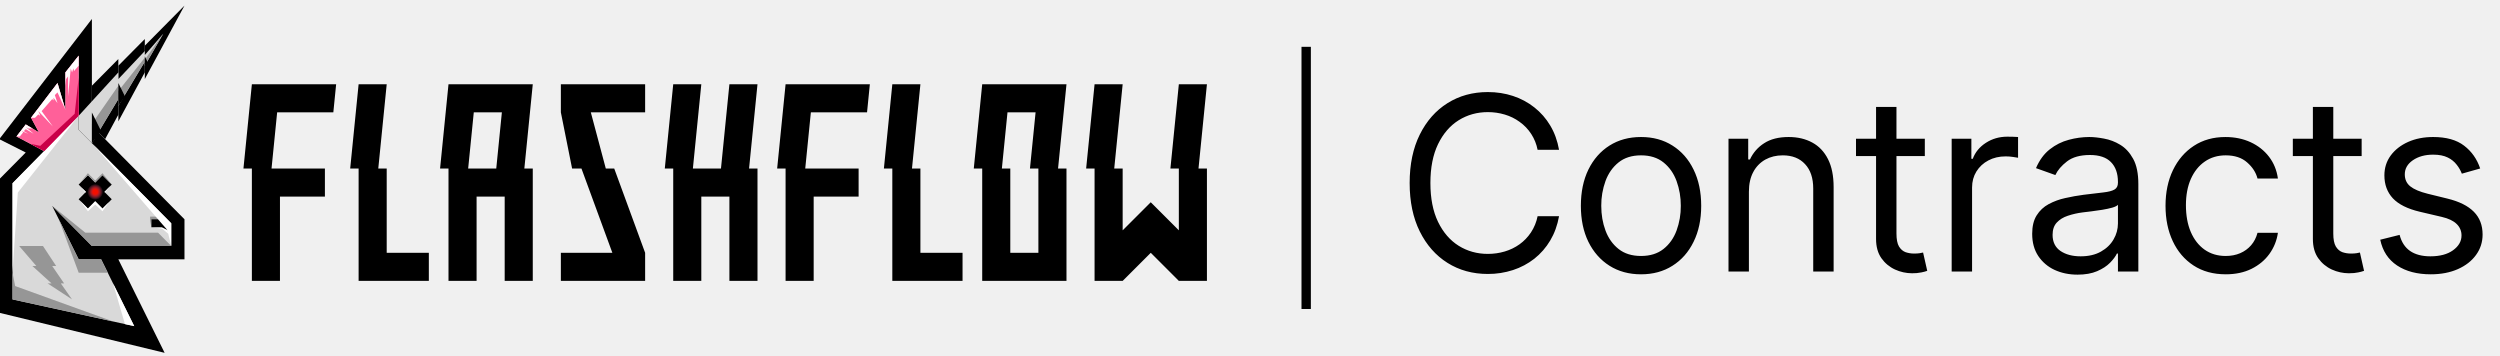
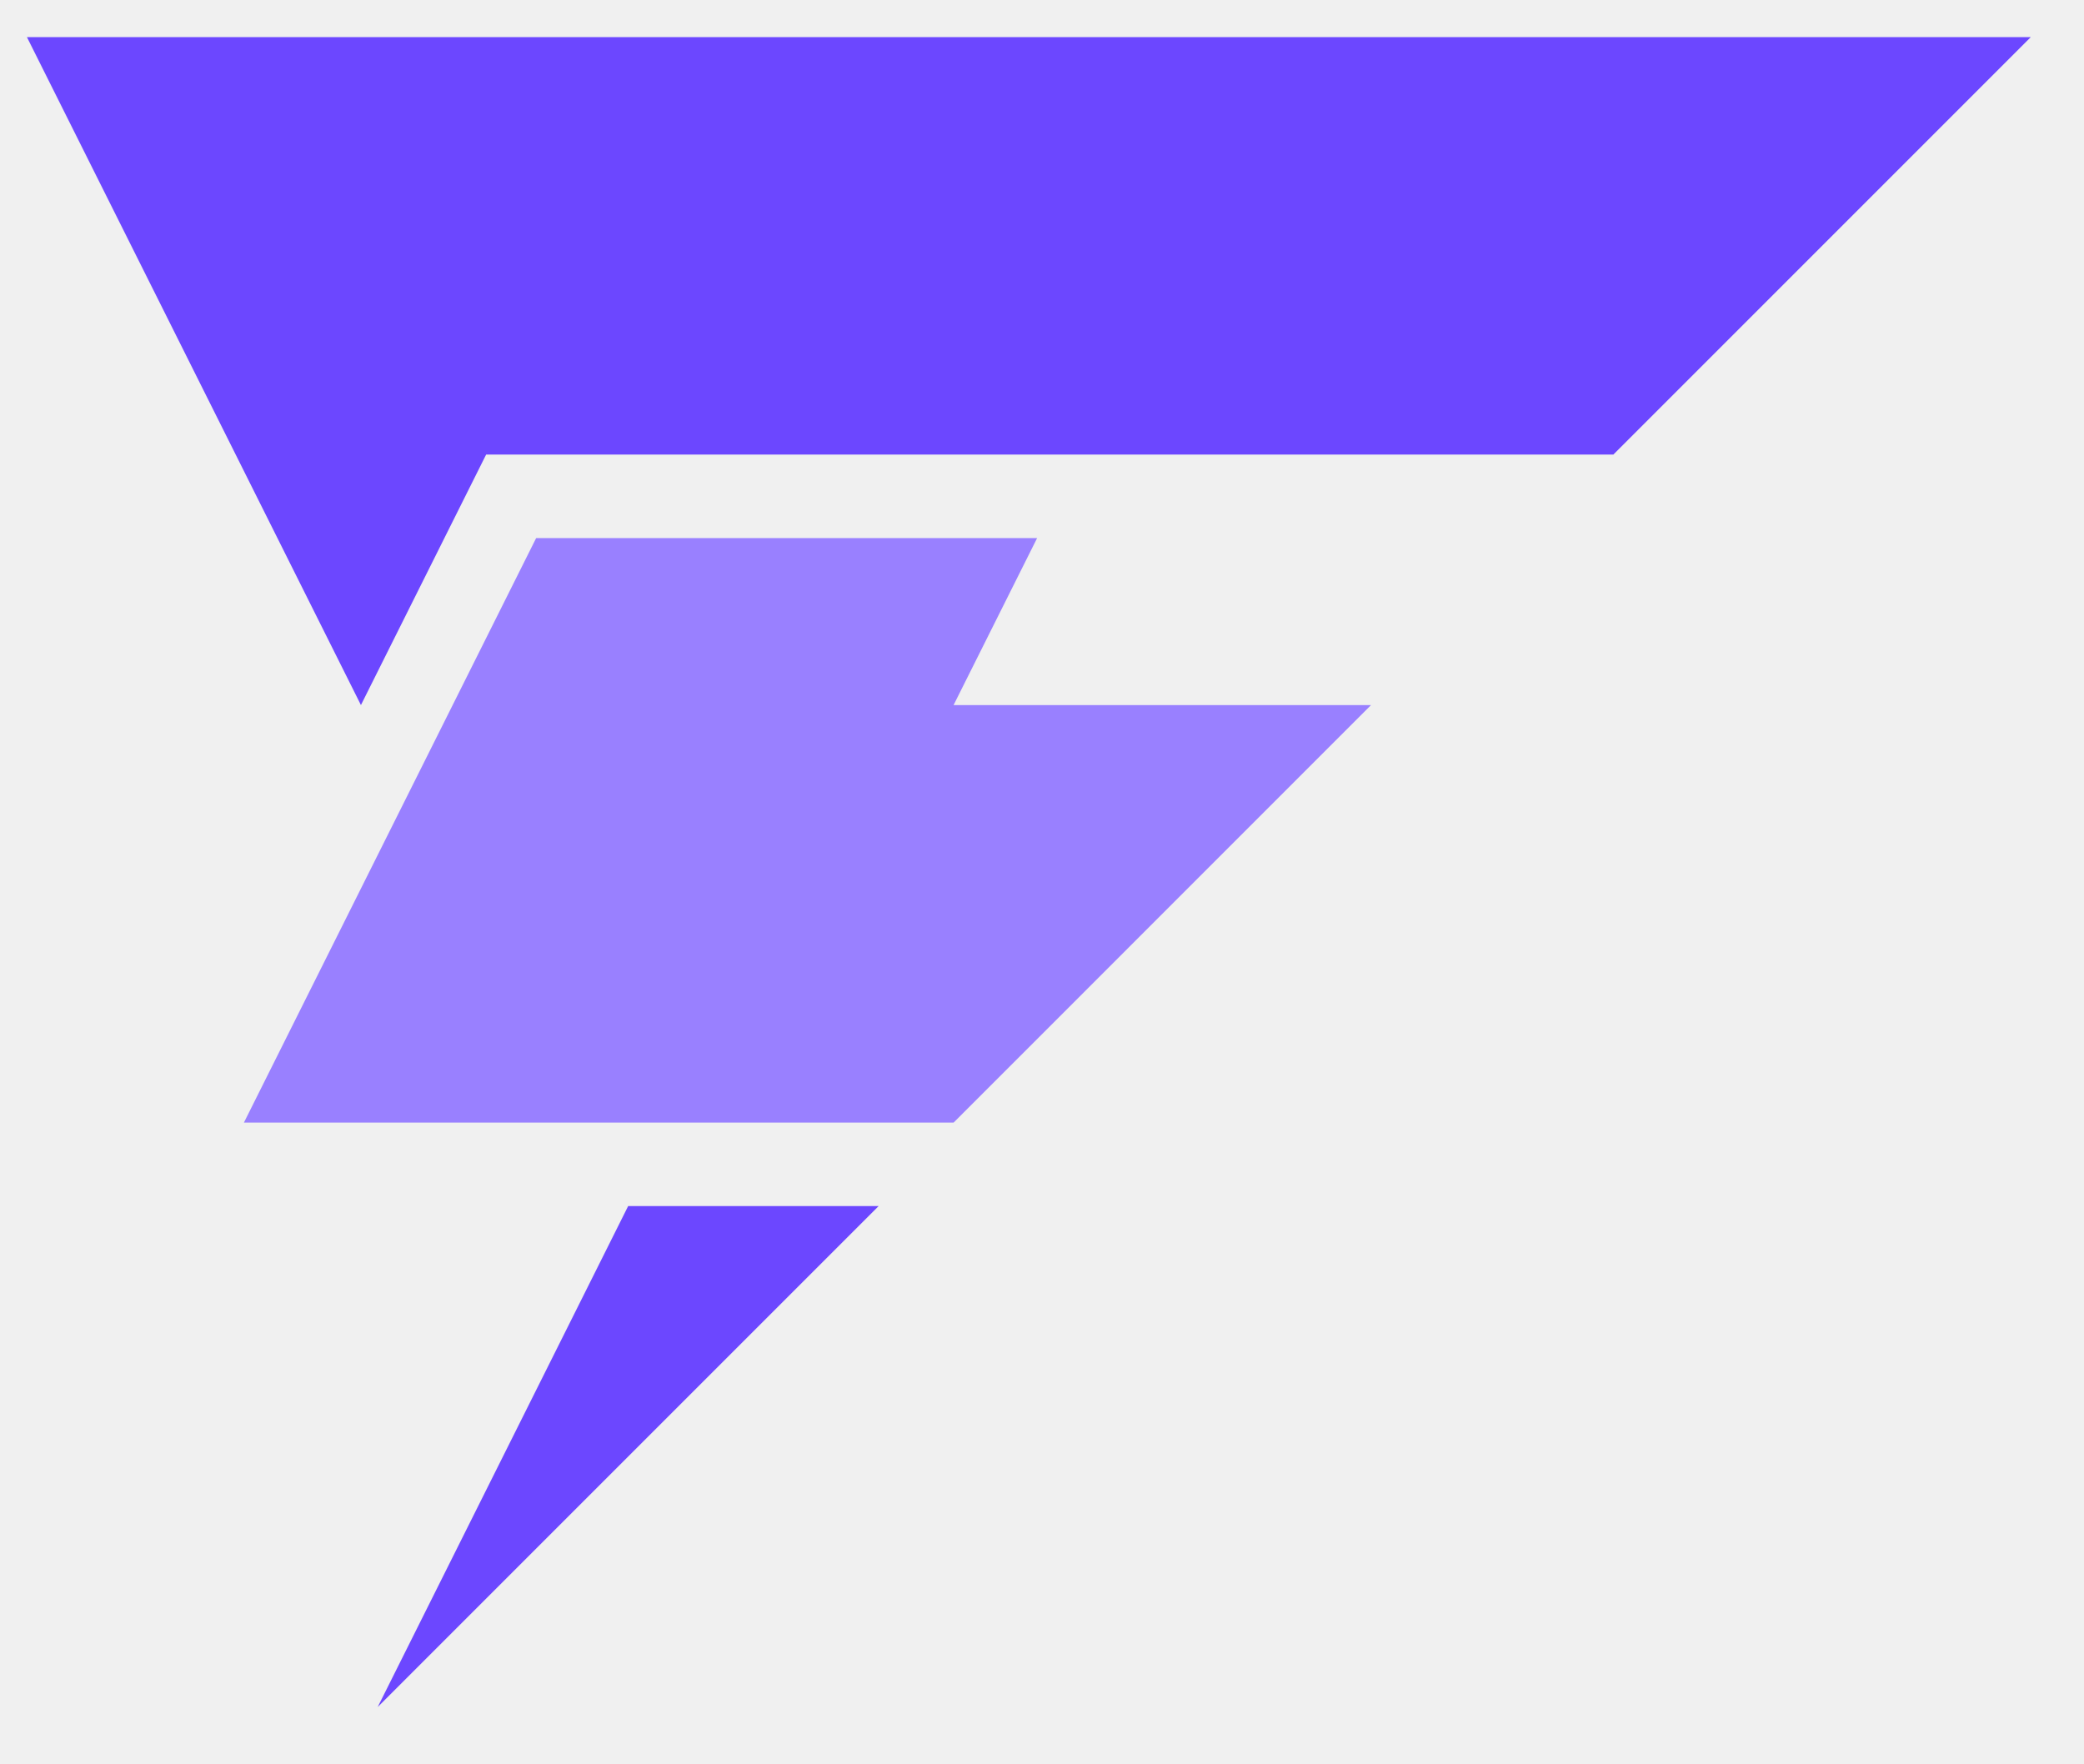
- <svg xmlns="http://www.w3.org/2000/svg" fill="none" viewBox="0 0 267 38">
-   <g clip-path="url(#a)">
-     <path fill="#000" d="M-.076 19.14v14.264l17.659 4.279-4.945-9.984h7.064v-4.28l-8.477-8.557-1.412-1.426V2.026l-9.89 12.836 2.826 1.426-2.825 2.853Z" />
-     <path fill="#D9D9D9" d="M1.338 19.569v12.409l12.997 2.852-3.532-7.131H8.401l-2.825-5.705 4.238 4.279h8.476v-2.425l-8.617-8.7L8.4 13.863V5.948L6.99 7.73v3.993l-.85-2.851-2.824 3.708.847 1.569-1.412-.856-.99 1.284 2.967 1.569-3.39 3.423Z" />
-     <path fill="#969696" d="M16.03 23.134h.847v.285h-.706v.856l-.142-.713v-.428Z" />
-     <path fill="#fff" d="M17.3 24.275h-1.13l1.13.143.706.57-.14-.427-.566-.286Z" />
-     <path fill="#FF6099" d="m8.401 12.366-3.673 3.78-2.966-1.57.989-1.283 1.412.856-.847-1.569L6.14 8.872l.848 2.852V7.731L8.4 5.948v6.418Z" />
-     <path fill="#969696" d="M5.082 30.266h.424L3.458 28.41h.423l-1.836-2.139h2.543L6 28.412h-.424l1.271 1.854h-.353l1.2 1.711-2.613-1.711Z" />
-     <path fill="#000" d="M11.932 21.28 9.39 18.713l-.989.998 2.543 2.568.99-.999Z" />
-     <path fill="#000" d="m8.4 21.28 2.543-2.567.99.998-2.544 2.568-.989-.999Z" />
-     <path fill="#fff" d="m9.955 15.432 8.335 8.415v2.425l-.424-1.712-7.91-9.128Zm.99 6.847.706-.713-.706.998-.777-.713-.777.713-.848-1.141.848.856.777-.785.777.785Zm.847-2.425-.636.642.07.071.566-.713Zm-2.614.642-.494-.5.423.571.071-.071Zm5.157 14.334-2.26-4.564 1.27 4.35.99.214ZM1.338 19.569 8.4 12.366l-6.498 8.2-.565 8.559v-9.556ZM8.401 5.948 6.988 7.73v1.426l.07-.713.213-.285v2.139l.282-2.995.142.428.14-.428.072.285.494-.57v-1.07ZM6.14 8.872l.848 2.852L6.14 9.87l-.283.285.283.856-.424-.57v.285l-.141-.143-1.13 1.284 1.2 1.64-1.554-1.64.212.499-.212-.143-.353.357h-.424L6.14 8.872Zm-3.39 4.421.707.428h-.424l-.282-.143.847.713-.847-.499-.212.214.494.285-.706-.285.141.143-.353.428h-.353l.989-1.284Z" />
-     <path fill="#969696" d="M8.402 27.698 6.283 23.42l2.12 5.706h3.107l-.706-1.427H8.402Zm-7.064 4.279v-2.852l.282 1.426 10.454 3.78-10.736-2.354Zm15.54-7.131 1.413 1.426H9.814l-4.238-4.279 3.532 2.853h7.77ZM9.39 18.713l.776.784.777-.784.99.998-.99-1.212-.777.785-.777-.785-.989 1.212.99-.998Z" />
-     <path fill="#C90048" d="m4.727 16.145 3.674-3.78V8.302l-.424 3.85-3.673 3.424-1.06-.214 1.483.784Z" />
-     <path fill="url(#b)" d="M10.168 21.351a.852.852 0 0 0 .848-.856.852.852 0 0 0-.848-.855.852.852 0 0 0-.848.855c0 .473.38.856.848.856Z" />
-     <path fill="#000" d="M16.17 23.42h.702l.993 1.14-.565-.285h-1.13v-.856Z" />
-     <path fill="#000" fill-rule="evenodd" d="M12.638 6.304 9.813 9.156v4.28l1.412 1.425 1.413-2.614V6.304Zm2.827 2.139L19.703.6l-4.238 4.279v3.565Z" clip-rule="evenodd" />
-     <path fill="#000" fill-rule="evenodd" d="m12.64 7.017 2.826-2.852V7.73l-2.825 5.23V7.017Z" clip-rule="evenodd" />
-     <path fill="#D9D9D9" d="M12.639 7.73 8.4 12.367v1.498l1.413 1.426 2.825-4.707v.713l2.826-4.707v.428l1.978-3.423-1.978 2.282v-.428l-2.825 2.996V7.73Z" />
-     <path fill="#969696" d="m15.463 7.017 1.978-3.423-1.978 2.782v-.214l-2.825 3.565v-.57l-2.825 4.065v2.068l2.825-4.707v.713l2.825-4.707v.428Z" />
-     <path fill="#000" d="M9.813 12.01v3.28l.988-1.284-.989-1.997Zm2.827-3.138v2.424l.707-.998-.706-1.426Zm2.825-2.853v.998l.424-.143-.424-.855Z" />
-   </g>
-   <g clip-path="url(#c)">
-     <path fill="#000" fill-rule="evenodd" d="M35.9 9h-9l-.9 9h.9v12h3v-9h4.8v-3H29l.6-6h6l.3-3ZM83 18l.9-9h9l-.3 3h-6l-.6 6h5.7v3h-4.8v9h-3V18H83ZM41.3 9h-3l-.9 9h.9v12h7.5v-3h-4.5v-9h-.9l.9-9Zm54 0h3l-.9 9h.9v9h4.5v3h-7.5V18h-.9l.9-9ZM47.9 9l-.9 9h.9v12h3v-9h3v9h3V18H56l.9-9h-9Zm2.1 9 .6-6h3l-.6 6h-3Zm21.9-9h3l-.9 9h3l.9-9h3l-.9 9h.9v12h-3v-9h-3v9h-3V18H71l.9-9Zm42 0-.9 9h.9v12h-9V18h-.9l.9-9h9Zm-6 18h3v-9h-.9l.6-6h-3l-.6 6h.9v9Zm9-18h3l-.9 9h.9v6.6l3-3 3 3V18h-.9l.9-9h3l-.9 9h.9v12h-3l-3-3-3 3h-3V18h-.9l.9-9Zm-57 3 1.2 6h1l3.3 9h-5.5v3h9v-3l-3.3-9h-.9l-1.6-6h5.8V9h-9v3Z" clip-rule="evenodd" />
-   </g>
-   <path fill="#000" d="M166.506 16h-2.29a4.763 4.763 0 0 0-1.93-2.992c-.474-.344-1-.603-1.579-.775a6.295 6.295 0 0 0-1.809-.259c-1.145 0-2.182.29-3.112.868-.923.579-1.659 1.431-2.206 2.558-.542 1.126-.813 2.508-.813 4.146 0 1.637.271 3.019.813 4.145.547 1.127 1.283 1.979 2.206 2.558.93.578 1.967.867 3.112.867.628 0 1.231-.086 1.809-.258a5.292 5.292 0 0 0 1.579-.766c.48-.345.887-.767 1.219-1.265a4.852 4.852 0 0 0 .711-1.736h2.29c-.173.966-.487 1.831-.942 2.594a7.102 7.102 0 0 1-1.699 1.949 7.436 7.436 0 0 1-2.28 1.209 8.506 8.506 0 0 1-2.687.416c-1.613 0-3.047-.394-4.303-1.182-1.256-.788-2.243-1.908-2.964-3.361-.72-1.453-1.08-3.176-1.08-5.17 0-1.995.36-3.718 1.08-5.171.721-1.453 1.708-2.573 2.964-3.36 1.256-.789 2.69-1.183 4.303-1.183.954 0 1.849.139 2.687.416a7.332 7.332 0 0 1 2.28 1.219 6.976 6.976 0 0 1 1.699 1.938c.455.758.769 1.623.942 2.595Zm8.756 13.296c-1.281 0-2.404-.305-3.37-.915-.961-.609-1.712-1.462-2.253-2.557-.536-1.096-.803-2.376-.803-3.841 0-1.477.267-2.767.803-3.869.541-1.102 1.292-1.957 2.253-2.566.966-.61 2.089-.915 3.37-.915 1.28 0 2.4.305 3.36.915.967.609 1.718 1.464 2.253 2.566.542 1.102.813 2.392.813 3.869 0 1.465-.271 2.745-.813 3.84-.535 1.096-1.286 1.949-2.253 2.558-.96.61-2.08.915-3.36.915Zm0-1.958c.972 0 1.772-.25 2.4-.748.628-.498 1.093-1.154 1.394-1.966a7.52 7.52 0 0 0 .453-2.641 7.6 7.6 0 0 0-.453-2.65c-.301-.819-.766-1.48-1.394-1.985-.628-.505-1.428-.757-2.4-.757-.973 0-1.773.252-2.401.757-.628.505-1.092 1.166-1.394 1.985a7.597 7.597 0 0 0-.452 2.65c0 .948.15 1.828.452 2.64.302.813.766 1.469 1.394 1.967.628.499 1.428.748 2.401.748Zm11.521-6.87V29h-2.179V14.818h2.105v2.216h.185a4.047 4.047 0 0 1 1.514-1.736c.677-.443 1.551-.665 2.622-.665.96 0 1.801.198 2.521.591.72.388 1.28.98 1.68 1.773.4.788.6 1.785.6 2.992V29h-2.179v-8.864c0-1.114-.289-1.982-.868-2.603-.578-.628-1.372-.942-2.382-.942-.695 0-1.317.15-1.865.452a3.24 3.24 0 0 0-1.283 1.32c-.314.58-.471 1.28-.471 2.106Zm18.788-5.65v1.847h-7.35v-1.847h7.35Zm-5.208-3.397h2.179v13.517c0 .615.089 1.077.268 1.384.185.302.419.505.702.61.289.098.594.148.914.148.24 0 .437-.013.591-.037l.369-.074.443 1.957a4.46 4.46 0 0 1-.618.166 4.56 4.56 0 0 1-1.007.093 4.39 4.39 0 0 1-1.81-.397 3.591 3.591 0 0 1-1.458-1.21c-.382-.541-.573-1.225-.573-2.05V11.421ZM208.438 29V14.818h2.105v2.142h.148c.259-.701.726-1.27 1.404-1.708.677-.437 1.44-.655 2.289-.655.16 0 .36.003.6.009.241.006.422.015.545.027v2.216a6.53 6.53 0 0 0-.508-.083 4.985 4.985 0 0 0-.821-.064c-.69 0-1.305.144-1.847.434a3.28 3.28 0 0 0-1.274 1.181c-.308.5-.462 1.068-.462 1.709V29h-2.179Zm13.437.332c-.898 0-1.714-.169-2.446-.507a4.196 4.196 0 0 1-1.745-1.487c-.431-.652-.647-1.44-.647-2.364 0-.812.16-1.47.48-1.975a3.39 3.39 0 0 1 1.284-1.2 6.732 6.732 0 0 1 1.773-.647 21.594 21.594 0 0 1 1.966-.35 81.962 81.962 0 0 1 2.096-.25c.542-.062.936-.163 1.182-.305.252-.141.378-.388.378-.738v-.074c0-.911-.249-1.62-.747-2.124-.493-.505-1.241-.757-2.244-.757-1.04 0-1.856.228-2.447.683-.591.456-1.006.942-1.246 1.459l-2.068-.739c.369-.861.861-1.532 1.477-2.012a5.54 5.54 0 0 1 2.031-1.016 8.435 8.435 0 0 1 2.179-.296c.456 0 .979.056 1.57.167a5.022 5.022 0 0 1 1.726.655c.56.333 1.025.834 1.394 1.505.37.671.554 1.57.554 2.696V29h-2.179v-1.92h-.11c-.148.307-.394.637-.739.988-.345.35-.803.649-1.376.895-.572.246-1.271.37-2.096.37Zm.333-1.957c.862 0 1.588-.17 2.179-.508.597-.338 1.046-.775 1.348-1.31a3.338 3.338 0 0 0 .461-1.69v-1.995c-.092.111-.295.212-.609.305-.308.086-.665.163-1.071.23-.4.062-.791.118-1.173.167-.375.043-.68.08-.914.11a8.34 8.34 0 0 0-1.588.36c-.486.16-.88.404-1.181.73-.296.32-.444.757-.444 1.311 0 .757.28 1.33.841 1.718.566.381 1.283.572 2.151.572Zm15.496 1.92c-1.33 0-2.475-.314-3.435-.941-.96-.628-1.699-1.493-2.216-2.595-.517-1.102-.775-2.36-.775-3.776 0-1.44.264-2.712.794-3.813.535-1.108 1.28-1.973 2.234-2.595.96-.628 2.081-.941 3.361-.941.997 0 1.896.184 2.696.553.8.37 1.456.887 1.967 1.552.51.664.827 1.44.951 2.326h-2.179c-.167-.646-.536-1.218-1.108-1.717-.567-.505-1.33-.757-2.29-.757-.85 0-1.594.221-2.234.665-.634.437-1.13 1.055-1.487 1.855-.351.794-.526 1.727-.526 2.798 0 1.096.172 2.05.517 2.862.351.813.843 1.444 1.477 1.893.64.45 1.391.674 2.253.674.566 0 1.08-.098 1.542-.295.461-.197.852-.48 1.172-.85.32-.37.548-.812.684-1.33h2.179a5.06 5.06 0 0 1-.914 2.263c-.481.665-1.118 1.194-1.912 1.588-.788.388-1.705.582-2.751.582Zm14.52-14.477v1.847h-7.35v-1.847h7.35Zm-5.208-3.397h2.179v13.517c0 .615.089 1.077.268 1.384.185.302.418.505.702.61.289.098.594.148.914.148.24 0 .437-.013.591-.037l.369-.074.443 1.957a4.44 4.44 0 0 1-.619.166c-.264.062-.6.093-1.006.093a4.39 4.39 0 0 1-1.81-.397 3.591 3.591 0 0 1-1.458-1.21c-.382-.541-.573-1.225-.573-2.05V11.421Zm17.867 6.573-1.958.554a3.632 3.632 0 0 0-.544-.95 2.642 2.642 0 0 0-.961-.776c-.406-.203-.926-.305-1.56-.305-.868 0-1.591.2-2.17.6-.572.394-.858.896-.858 1.505 0 .542.197.97.591 1.284.394.314 1.009.575 1.846.784l2.105.517c1.268.308 2.213.779 2.835 1.413.622.628.932 1.437.932 2.428 0 .813-.234 1.54-.701 2.18-.462.64-1.108 1.144-1.939 1.513-.831.37-1.798.555-2.899.555-1.447 0-2.644-.314-3.592-.942-.948-.628-1.548-1.545-1.8-2.752l2.068-.517c.197.764.569 1.336 1.117 1.718.554.381 1.277.572 2.17.572 1.015 0 1.822-.215 2.419-.646.603-.437.905-.96.905-1.57a1.65 1.65 0 0 0-.518-1.237c-.344-.339-.874-.591-1.588-.757l-2.363-.554c-1.299-.308-2.253-.785-2.862-1.431-.604-.653-.905-1.468-.905-2.447 0-.8.224-1.508.674-2.124.455-.615 1.074-1.098 1.856-1.45.787-.35 1.68-.526 2.677-.526 1.404 0 2.505.308 3.305.924.807.615 1.379 1.428 1.718 2.437Z" />
-   <path stroke="#000" d="M139.5 5v28" />
-   <defs>
-     <clipPath id="a">
-       <path fill="#fff" d="M0 0h19.704v38H0z" />
-     </clipPath>
-     <clipPath id="c">
-       <path fill="#fff" d="M0 0h102.9v21H0z" transform="translate(26 9)" />
-     </clipPath>
-     <radialGradient id="b" cx="0" cy="0" r="1" gradientTransform="matrix(0 .85578 -.84763 0 10.168 20.495)" gradientUnits="userSpaceOnUse">
-       <stop offset=".289" stop-color="#F40F00" />
-       <stop offset="1" stop-color="#FF6099" stop-opacity="0" />
-     </radialGradient>
-   </defs>
+ <svg xmlns="http://www.w3.org/2000/svg" fill="none" viewBox="0 0 26 22">
+   <path fill="#6C47FF" fillRule="evenodd" d="m.336.463 4.167 8.333 1.562-3.125h14.063L25.336.463h-25Z" clipRule="evenodd" />
+   <path fill="#9980FF" fillRule="evenodd" d="m3.043 14.005 3.646-7.292h6.25l-1.042 2.083h5.208l-5.208 5.209H3.043Z" clipRule="evenodd" />
+   <path fill="#6C47FF" fillRule="evenodd" d="M10.96 15.046H7.837l-3.125 6.25 6.25-6.25Z" clipRule="evenodd" />
</svg>
